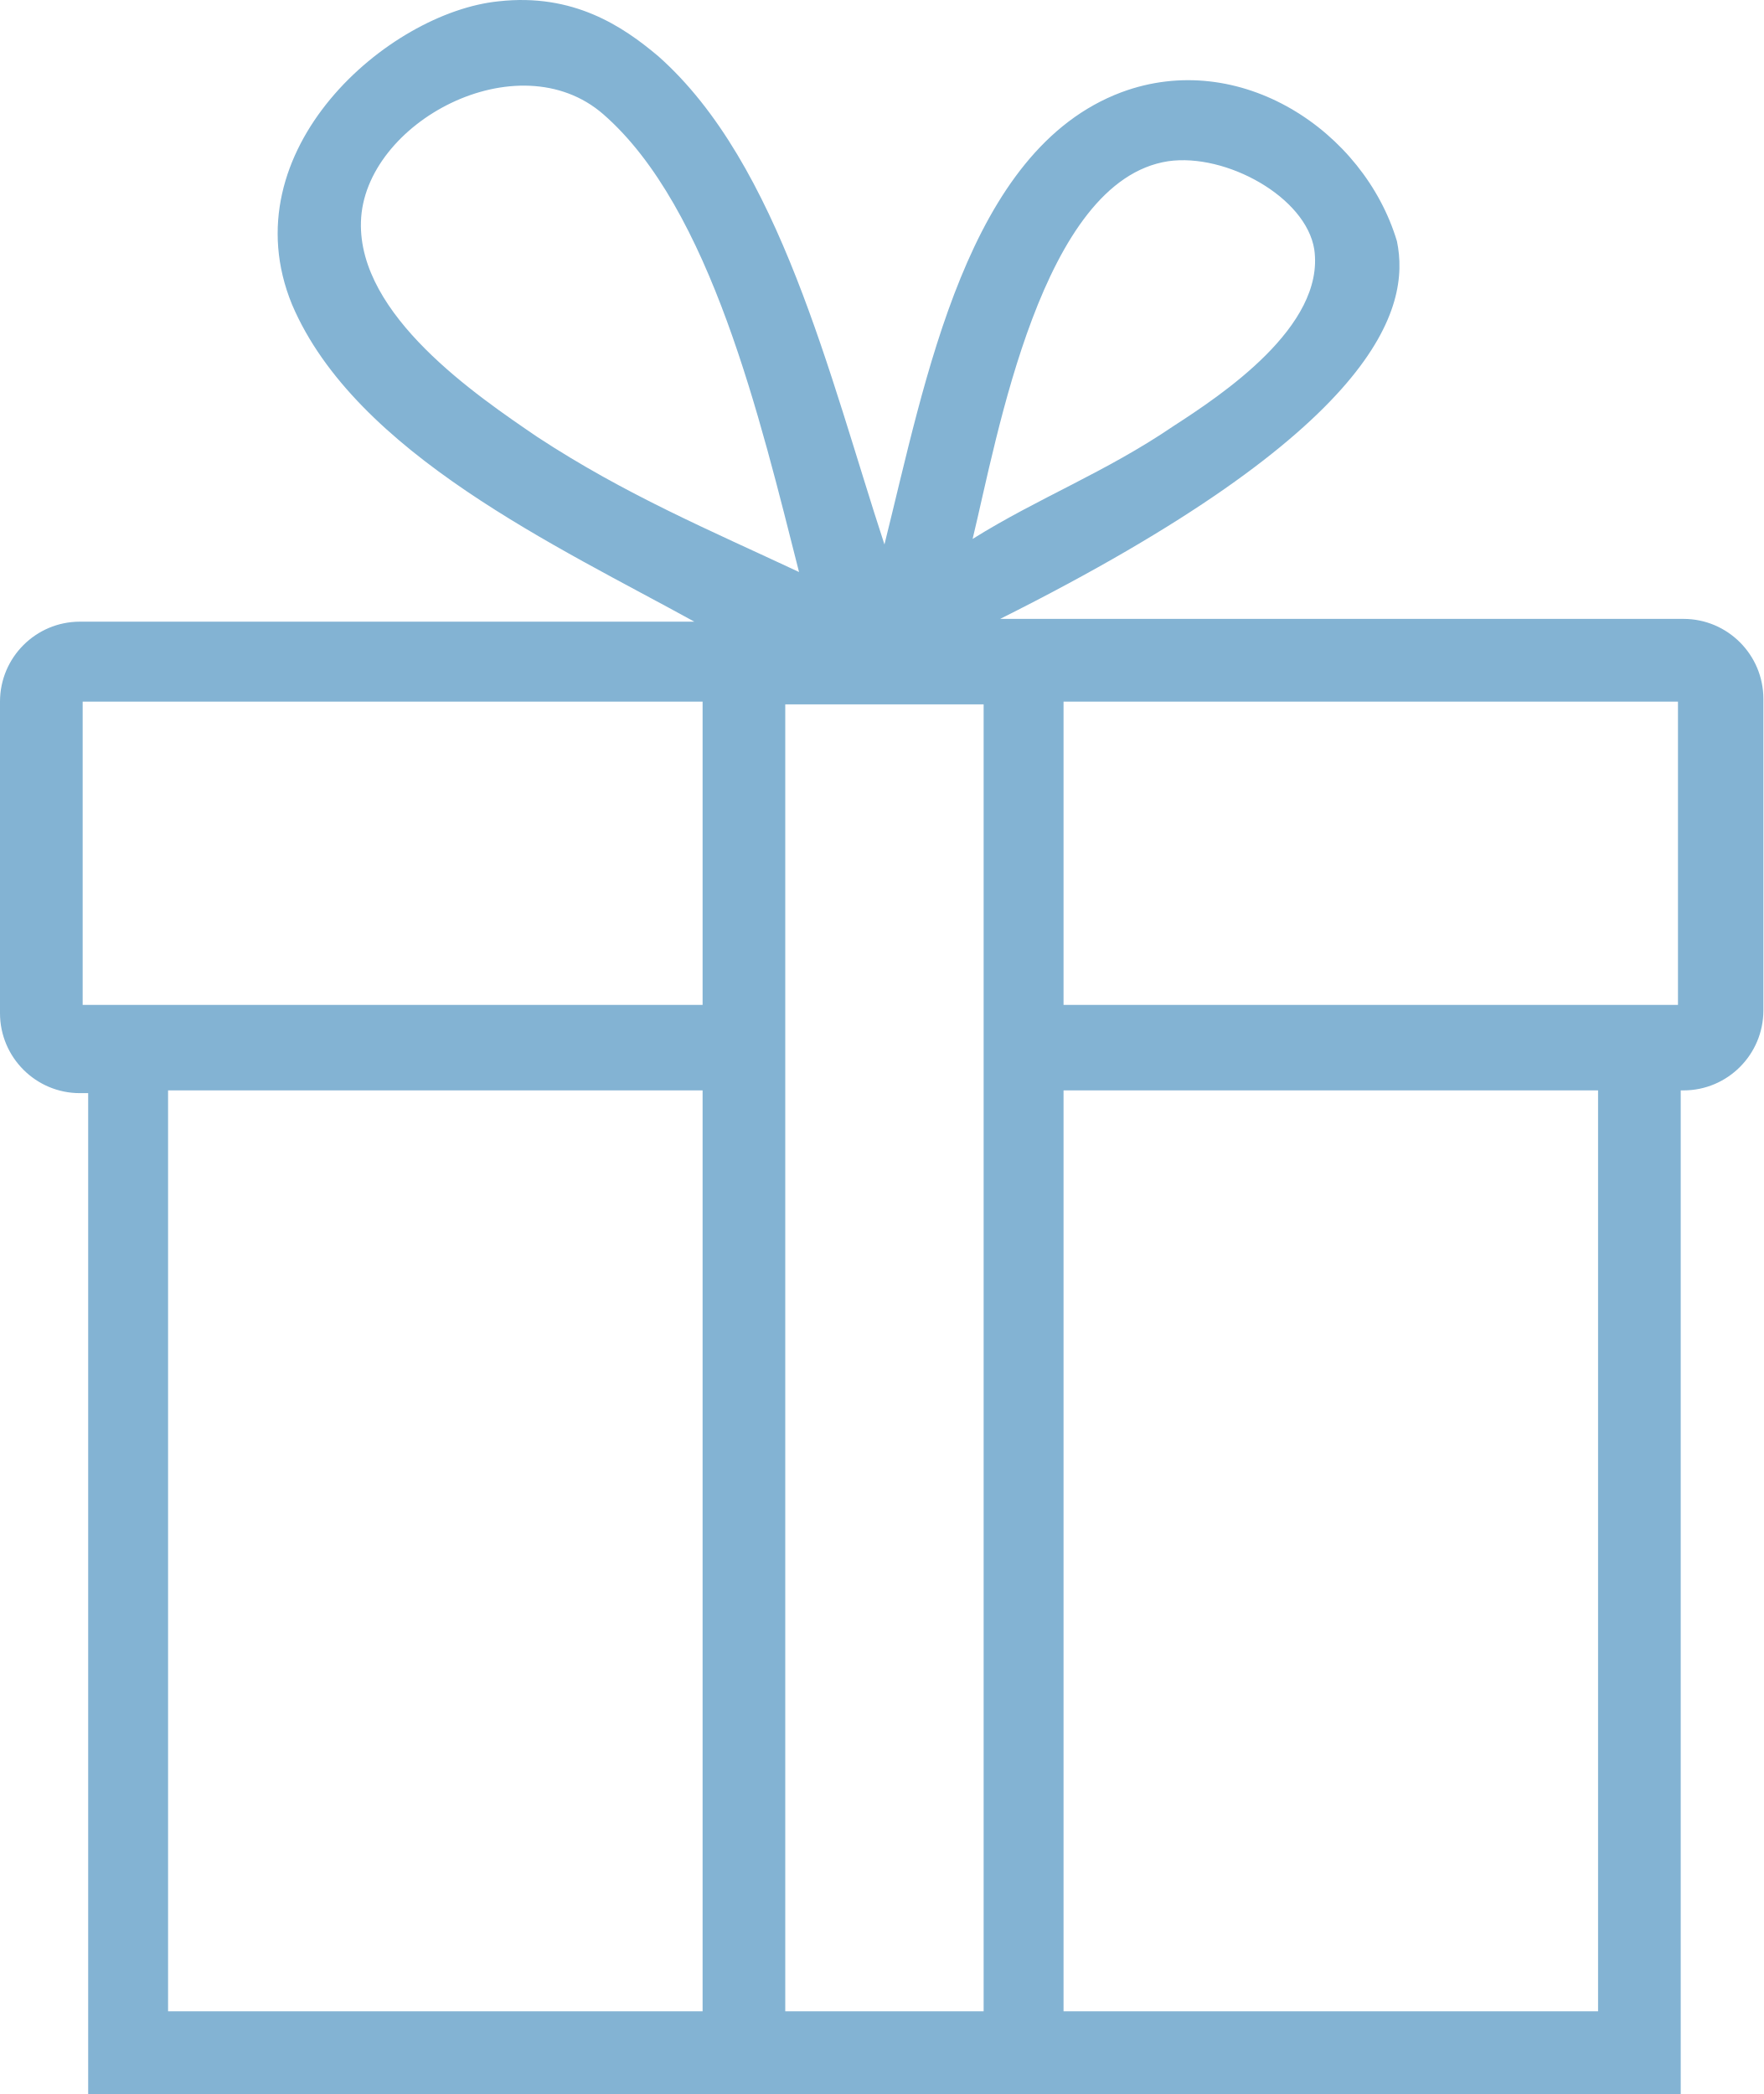
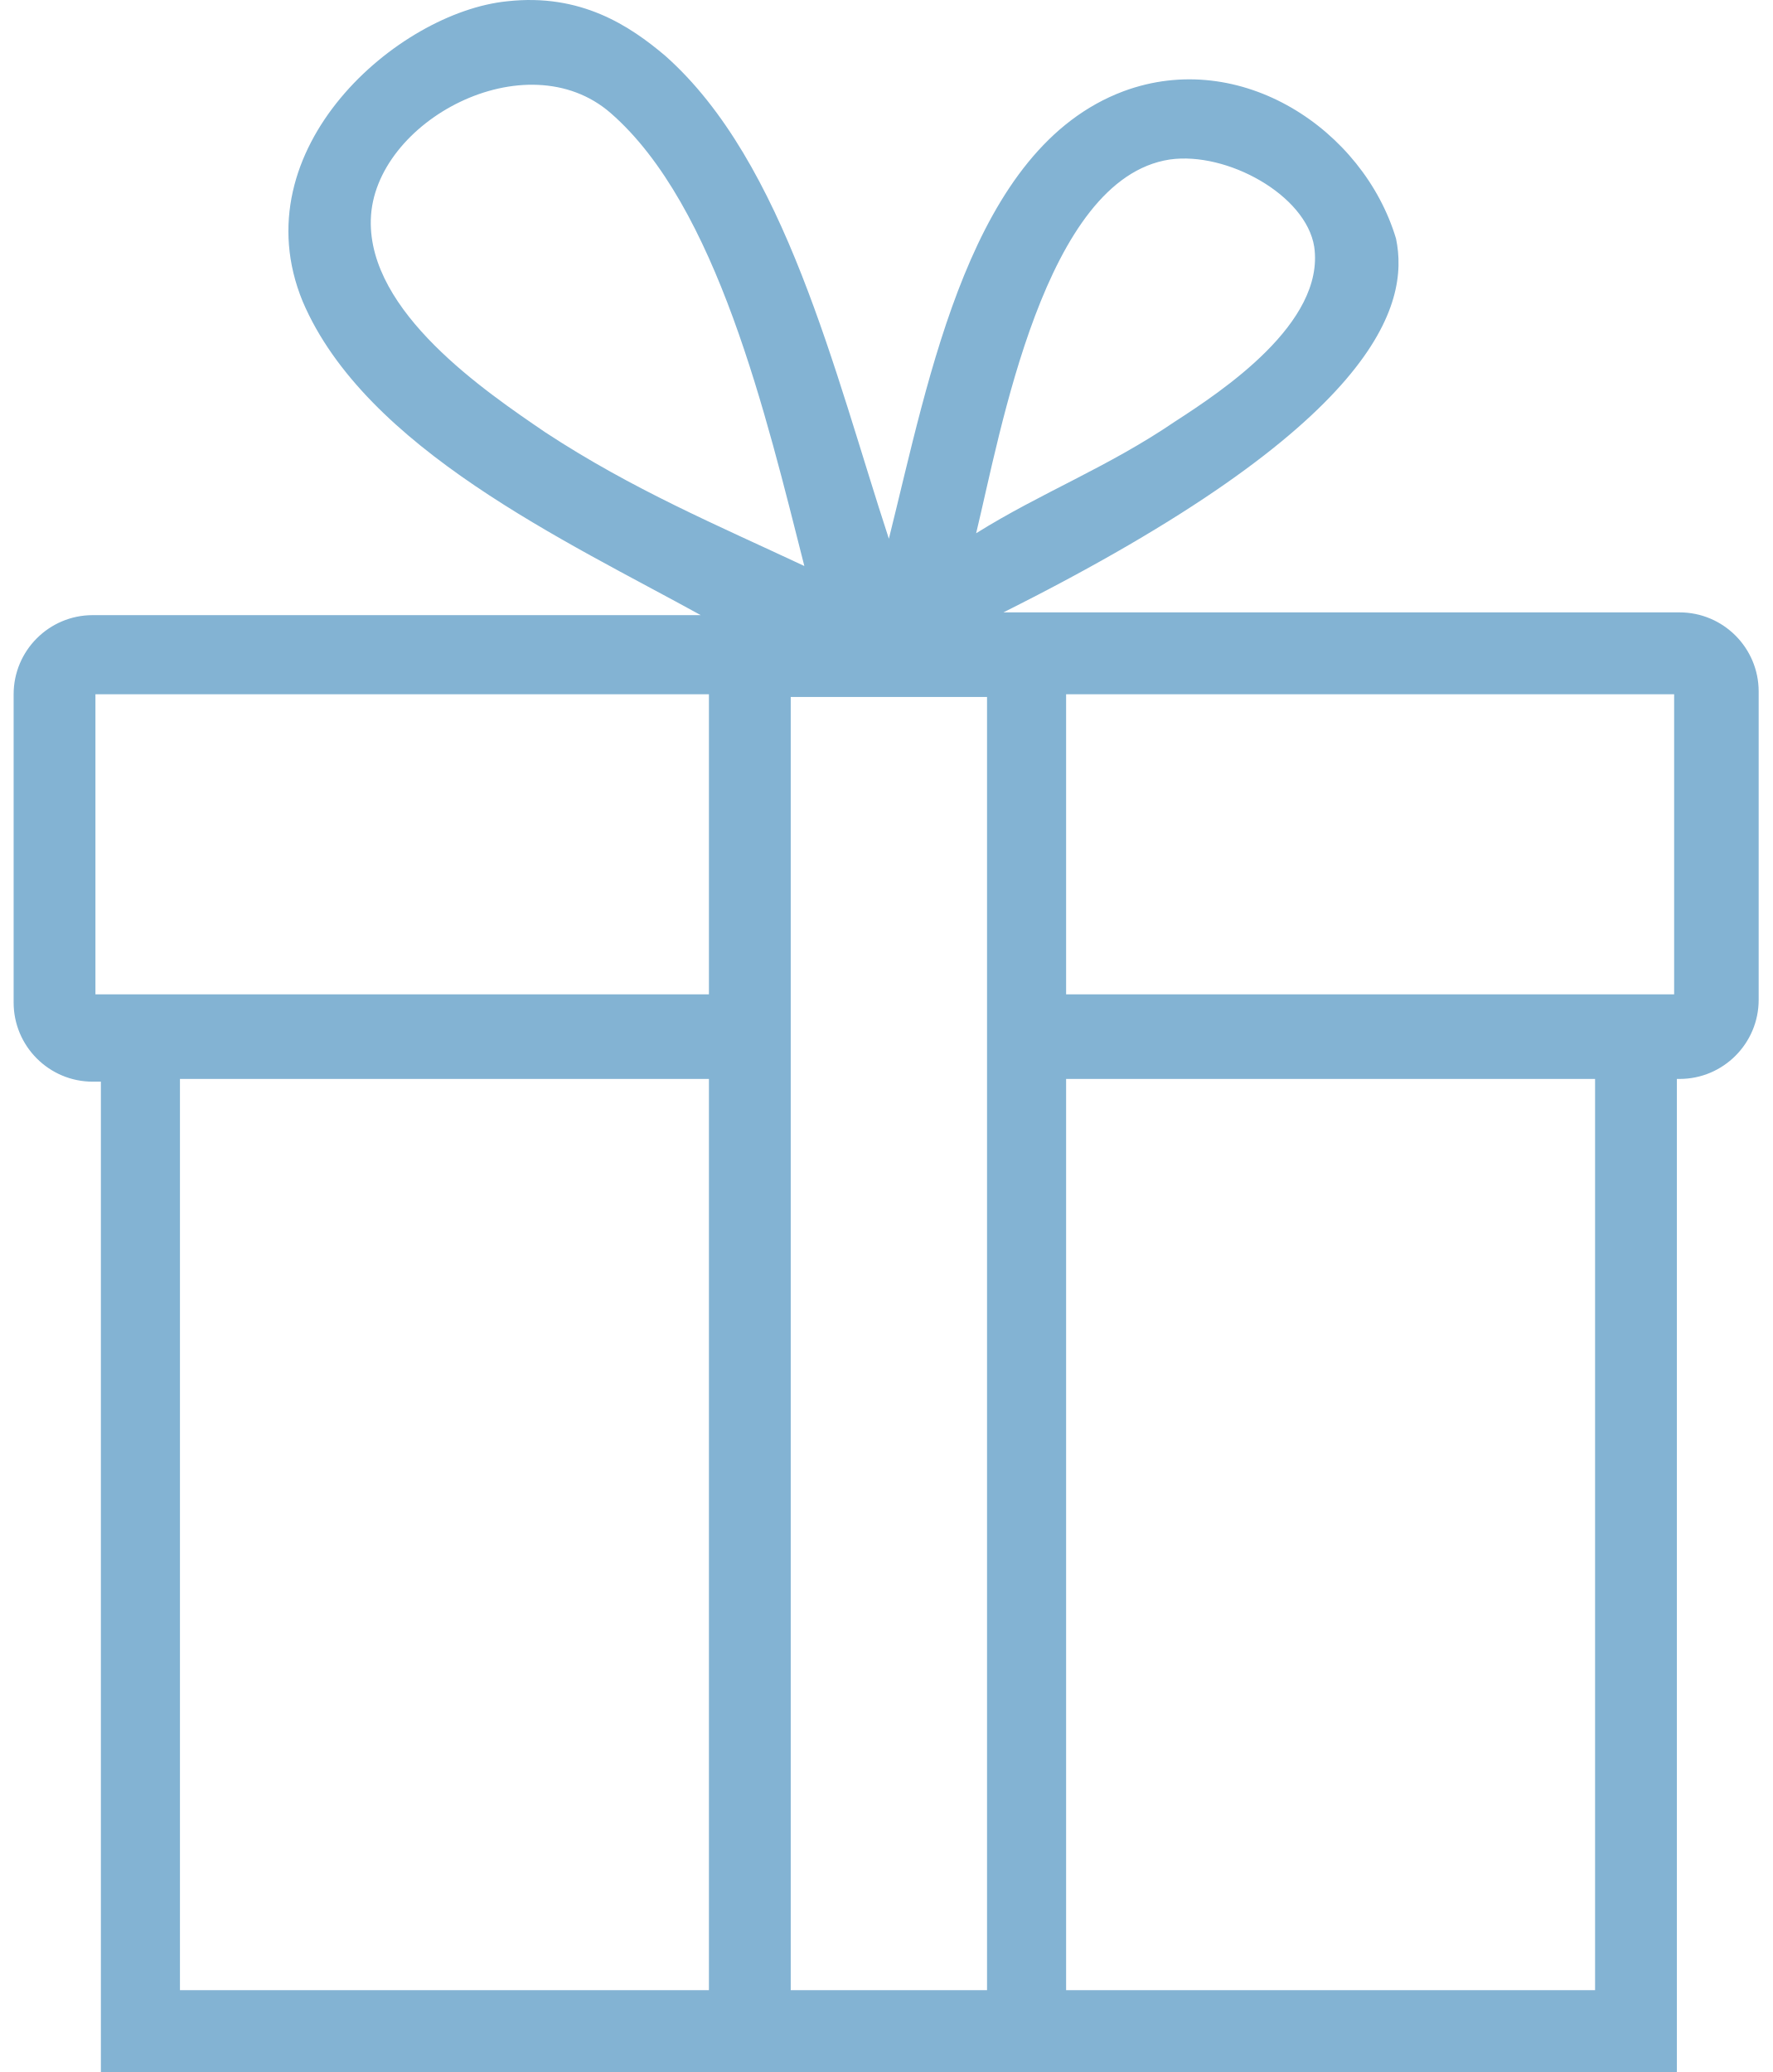
- <svg xmlns="http://www.w3.org/2000/svg" width="64" height="76" viewBox="0 0 64 76" fill="none">
-   <path d="M61.1 22.462H61H36.3C50.1 15.558 51.2 11.155 50.7 8.753C49.5 4.75 45 1.748 40.7 3.349C35.1 5.451 33.6 13.756 32.1 19.761C30.1 13.656 28.3 5.951 23.9 2.048C22.6 0.947 20.8 -0.253 18.1 0.047C14.1 0.447 8.3 5.451 10.6 11.055C12.9 16.458 20.3 19.861 25.2 22.563H3.2H2.9C1.3 22.563 0 23.863 0 25.465V36.773C0 38.374 1.3 39.675 2.9 39.675H3.2V72.998V75.4V76H61V75.5V72.998V39.575H61.1C62.7 39.575 64 38.274 64 36.672V25.364C64 23.763 62.7 22.462 61.1 22.462ZM42.4 5.851C44.5 5.551 47.4 7.152 47.7 9.053C48.1 11.855 44.3 14.357 42.6 15.458C40.1 17.159 37.7 18.059 35.3 19.56C36.2 15.858 37.8 6.551 42.4 5.851ZM19.5 15.858C17.3 14.357 13 11.455 13.1 8.052C13.2 4.45 18.8 1.448 21.9 4.15C25.8 7.552 27.6 15.257 29 20.761C25.8 19.26 22.7 17.959 19.5 15.858ZM25.5 72.998H6.1V39.575H25.5V72.998ZM25.5 36.472H3V25.465H25.5V36.472ZM35.7 36.472V39.474V72.998H28.5V39.575V36.572V25.565H35.7V36.472ZM58 72.998H38.6V39.575H58V72.998ZM60.9 36.472H38.6V25.465H60.9V36.472V36.472Z" fill="#83B3D3" />
+ <svg xmlns="http://www.w3.org/2000/svg" width="65" height="76" viewBox="0 0 65 76" fill="none">
+   <path d="M61.6 22.462H61.5H36.8C50.6 15.558 51.7 11.155 51.2 8.753C50 4.75 45.5 1.748 41.2 3.349C35.6 5.451 34.1 13.756 32.6 19.761C30.6 13.656 28.8 5.951 24.4 2.048C23.1 0.947 21.3 -0.253 18.6 0.047C14.6 0.447 8.8 5.451 11.1 11.055C13.4 16.458 20.8 19.861 25.7 22.563H3.7H3.4C1.8 22.563 0.5 23.863 0.5 25.465V36.773C0.5 38.374 1.8 39.675 3.4 39.675H3.7V72.998V75.4V76H61.5V75.5V72.998V39.575H61.6C63.2 39.575 64.5 38.274 64.5 36.672V25.364C64.5 23.763 63.2 22.462 61.6 22.462ZM42.9 5.851C45 5.551 47.9 7.152 48.2 9.053C48.6 11.855 44.8 14.357 43.1 15.458C40.6 17.159 38.2 18.059 35.8 19.56C36.7 15.858 38.3 6.551 42.9 5.851ZM20 15.858C17.8 14.357 13.5 11.455 13.6 8.052C13.7 4.45 19.3 1.448 22.4 4.15C26.3 7.552 28.1 15.257 29.5 20.761C26.3 19.26 23.2 17.959 20 15.858ZM26 72.998H6.6V39.575H26V72.998ZM26 36.472H3.5V25.465H26V36.472ZM36.2 36.472V39.474V72.998H29V39.575V36.572V25.565H36.2V36.472ZM58.5 72.998H39.1V39.575H58.5V72.998ZM61.4 36.472H39.1V25.465H61.4V36.472Z" fill="#83B3D3" />
</svg>
